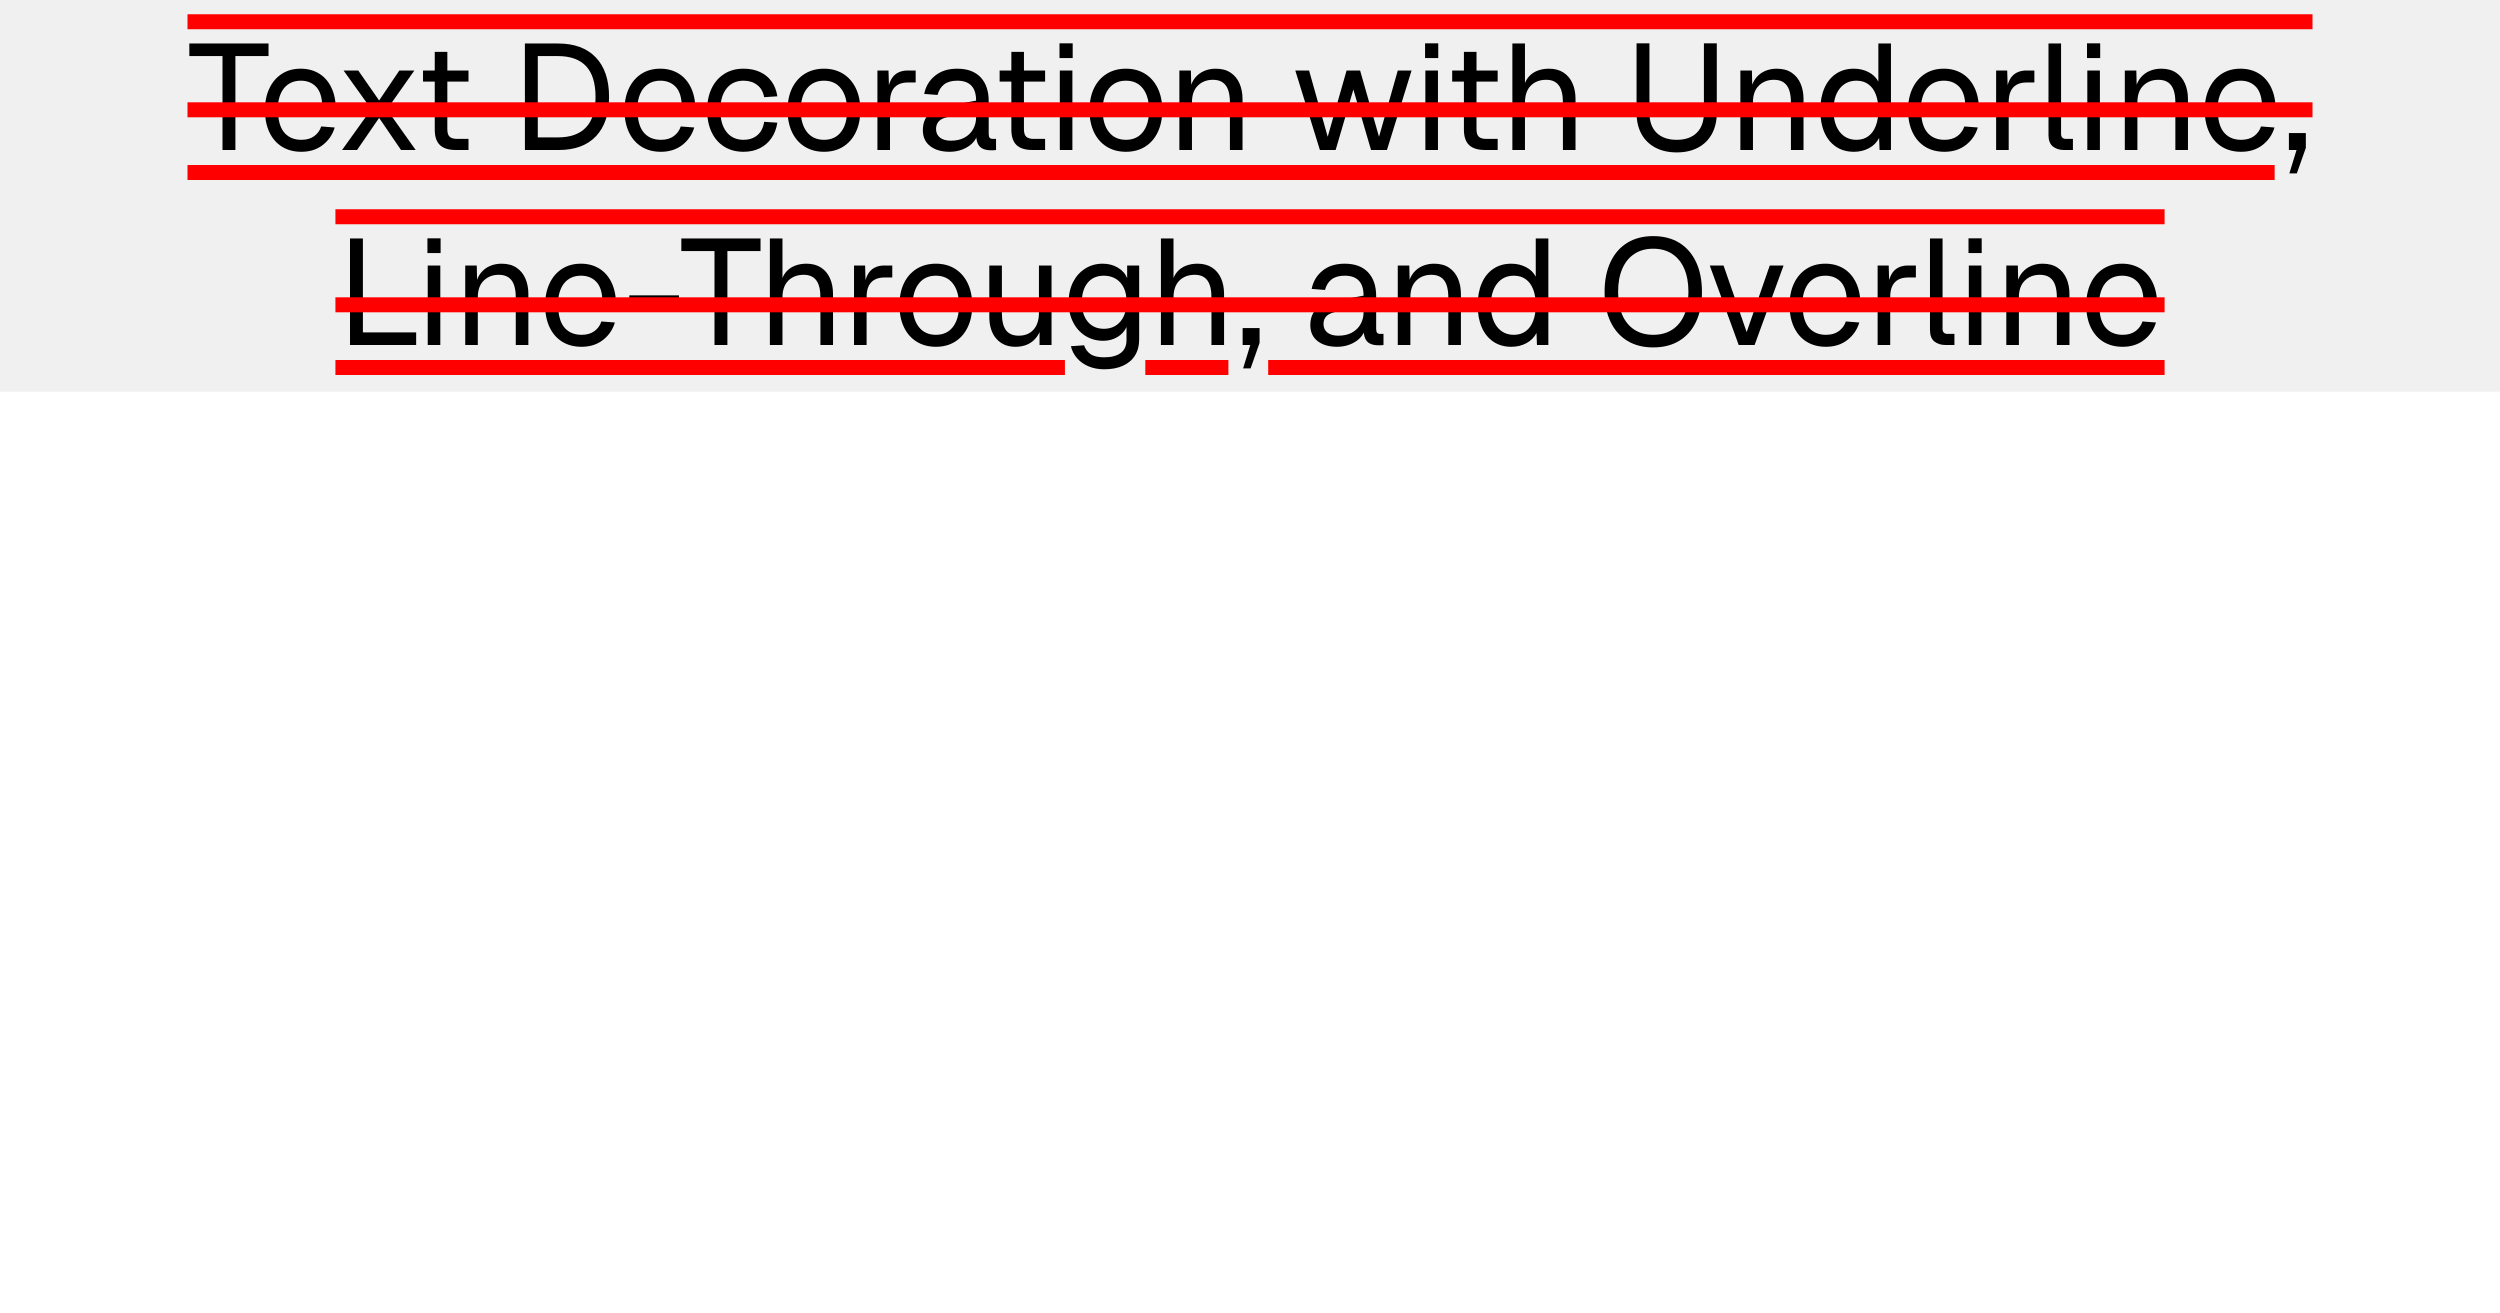
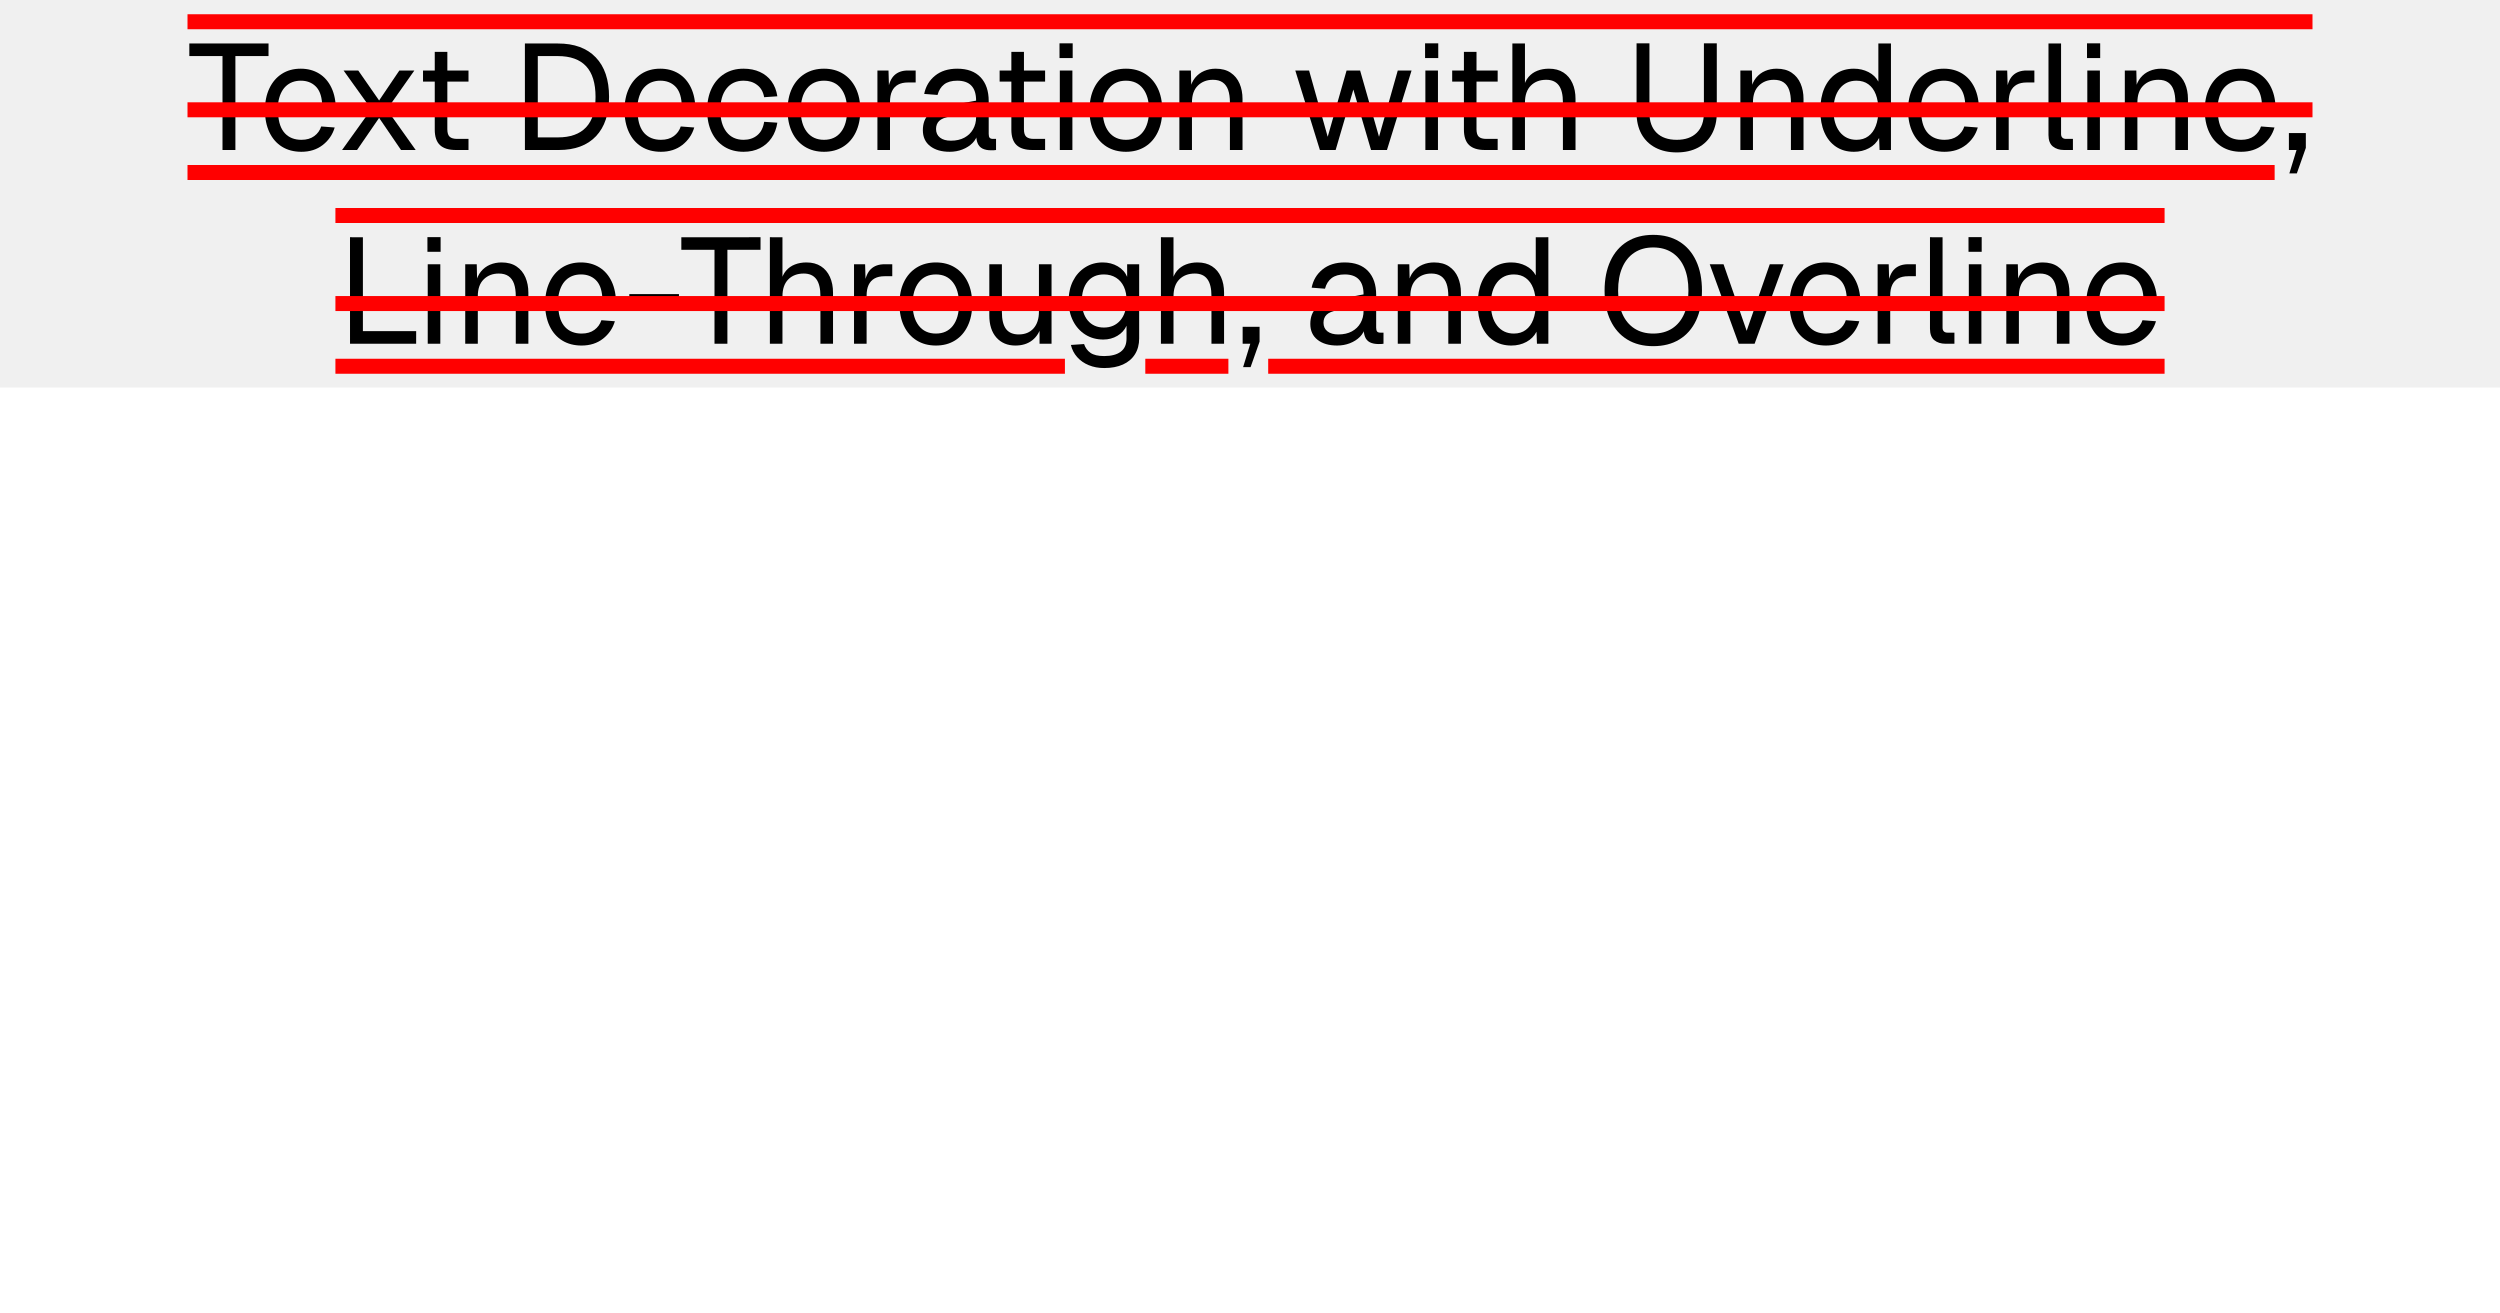
<svg xmlns="http://www.w3.org/2000/svg" width="1200" height="630" viewBox="0 0 1200 630">
-   <rect x="0" y="0" width="1200" height="188" fill="#f0f0f0" />
+   <rect x="0" y="0" width="1200" height="186" fill="#f0f0f0" />
  <rect x="90" y="79.2" width="1001.828" height="7.2" fill="#f00" />
  <rect x="90" y="6.84" width="1020" height="7.2" fill="#f00" />
-   <rect x="161" y="172.8" width="350.16" height="7.2" fill="#f00" />
-   <rect x="549.749" y="172.8" width="39.879" height="7.2" fill="#f00" />
-   <rect x="608.733" y="172.8" width="430.267" height="7.2" fill="#f00" />
-   <rect x="161" y="100.44" width="878" height="7.2" fill="#f00" />
+   <rect x="161" y="172.2" width="350.16" height="7.2" fill="#f00" />
+   <rect x="549.749" y="172.2" width="39.879" height="7.2" fill="#f00" />
+   <rect x="608.733" y="172.2" width="430.267" height="7.2" fill="#f00" />
+   <rect x="161" y="99.84" width="878" height="7.2" fill="#f00" />
  <g fill="#000">
    <use href="#g0" x="90.02" y="72" />
    <use href="#g1" x="124.01" y="72" />
    <use href="#g2" x="160.8" y="72" />
    <use href="#g3" x="199.1" y="72" />
    <use href="#g4" x="245.33" y="72" />
    <use href="#g1" x="296.59" y="72" />
    <use href="#g5" x="336.26" y="72" />
    <use href="#g6" x="374.86" y="72" />
    <use href="#g7" x="415.39" y="72" />
    <use href="#g8" x="439.8" y="72" />
    <use href="#g3" x="475.87" y="72" />
    <use href="#g9" x="502.94" y="72" />
    <use href="#g6" x="519.79" y="72" />
    <use href="#g10" x="560.33" y="72" />
    <use href="#g11" x="620.16" y="72" />
    <use href="#g9" x="678.41" y="72" />
    <use href="#g3" x="693.1" y="72" />
    <use href="#g12" x="720.17" y="72" />
    <use href="#g13" x="780" y="72" />
    <use href="#g10" x="829.61" y="72" />
    <use href="#g14" x="870.58" y="72" />
    <use href="#g1" x="912.7" y="72" />
    <use href="#g7" x="952.37" y="72" />
    <use href="#g15" x="977.5" y="72" />
    <use href="#g9" x="996.14" y="72" />
    <use href="#g10" x="1014.14" y="72" />
    <use href="#g1" x="1055.11" y="72" />
    <use href="#g16" x="1095.5" y="72" />
  </g>
  <g fill="#000">
-     <use href="#g17" x="161.38" y="165.6" />
-     <use href="#g9" x="199.54" y="165.6" />
-     <use href="#g10" x="217.54" y="165.6" />
-     <use href="#g1" x="258.5" y="165.6" />
-     <use href="#g18" x="298.9" y="165.6" />
-     <use href="#g0" x="326.18" y="165.6" />
-     <use href="#g12" x="363.77" y="165.6" />
-     <use href="#g7" x="404.16" y="165.6" />
-     <use href="#g6" x="428.57" y="165.6" />
-     <use href="#g19" x="469.1" y="165.6" />
-     <use href="#g20" x="509.78" y="165.6" />
-     <use href="#g12" x="551.47" y="165.6" />
-     <use href="#g16" x="593.3" y="165.6" />
-     <use href="#g8" x="625.78" y="165.6" />
-     <use href="#g10" x="665.16" y="165.6" />
-     <use href="#g14" x="706.13" y="165.6" />
-     <use href="#g21" x="766.97" y="165.6" />
-     <use href="#g22" x="819.1" y="165.6" />
-     <use href="#g1" x="855.82" y="165.6" />
-     <use href="#g7" x="895.49" y="165.6" />
-     <use href="#g15" x="920.62" y="165.6" />
-     <use href="#g9" x="939.26" y="165.6" />
-     <use href="#g10" x="957.26" y="165.6" />
-     <use href="#g1" x="998.23" y="165.6" />
+     <use href="#g17" x="161.38" y="165" />
+     <use href="#g9" x="199.54" y="165" />
+     <use href="#g10" x="217.54" y="165" />
+     <use href="#g1" x="258.5" y="165" />
+     <use href="#g18" x="298.9" y="165" />
+     <use href="#g0" x="326.18" y="165" />
+     <use href="#g12" x="363.77" y="165" />
+     <use href="#g7" x="404.16" y="165" />
+     <use href="#g6" x="428.57" y="165" />
+     <use href="#g19" x="469.1" y="165" />
+     <use href="#g20" x="509.78" y="165" />
+     <use href="#g12" x="551.47" y="165" />
+     <use href="#g16" x="593.3" y="165" />
+     <use href="#g8" x="625.78" y="165" />
+     <use href="#g10" x="665.16" y="165" />
+     <use href="#g14" x="706.13" y="165" />
+     <use href="#g21" x="766.97" y="165" />
+     <use href="#g22" x="819.1" y="165" />
+     <use href="#g1" x="855.82" y="165" />
+     <use href="#g7" x="895.49" y="165" />
+     <use href="#g15" x="920.62" y="165" />
+     <use href="#g9" x="939.26" y="165" />
+     <use href="#g10" x="957.26" y="165" />
+     <use href="#g1" x="998.23" y="165" />
  </g>
  <rect x="90" y="49.104" width="1020" height="7.2" fill="#f00" />
-   <rect x="161" y="142.704" width="878" height="7.2" fill="#f00" />
+   <rect x="161" y="142.104" width="878" height="7.2" fill="#f00" />
  <defs>
    <path id="g0" d="M16.78 0v-45.08h-15.92v-6.04l38.02-.01-.01 6.05h-15.9v45.08Z" />
    <path id="g1" d="M20.66.86q-5.39 0-9.32-2.44-3.92-2.45-6.04-6.95t-2.13-10.55q0-6.05 2.13-10.51 2.12-4.47 5.97-6.96t9.1-2.48q4.97 0 8.79 2.34 3.81 2.35 5.93 6.81t2.13 10.86v1.82h-27.72q.36 6.11 3.28 9.22 2.92 3.09 7.88 3.09 3.75 0 6.15-1.77 2.42-1.76 3.36-4.64l6.47.5q-1.5 5.11-5.72 8.39-4.2 3.27-10.26 3.27Zm-11.16-23.39h21.09q-.42-5.55-3.2-8.14-2.76-2.6-7.01-2.6-4.4 0-7.24 2.71t-3.64 8.03Z" />
    <path id="g2" d="M3.39 0l14.03-19.58-13.31-18.58h7.05l10.01 14.39 9.72-14.39h7.2l-13.18 18.72 13.82 19.44h-7.04l-10.52-15.41-10.59 15.41Z" />
    <path id="g3" d="M19.73 0q-5.18 0-7.67-2.38-2.48-2.37-2.48-7.42v-37.29h6.05l-.01 37.15q.01 2.6 1.15 3.61 1.15 1 3.53 1h5.48v5.33Zm-15.78-32.83v-5.33h21.83v5.33Z" />
    <path id="g4" d="M6.63 0l-.01-51.13 15.85.01q11.8-.01 18.17 6.67 6.38 6.65 6.38 18.97 0 12.23-6.27 18.86-6.27 6.62-17.86 6.62Zm6.18-6.05h9.66q9 0 13.53-4.86t4.53-14.57q0-9.88-4.53-14.74t-13.53-4.86h-9.66Z" />
    <path id="g5" d="M20.66.86q-5.32 0-9.25-2.44-3.93-2.45-6.08-6.95t-2.16-10.55q0-6.05 2.16-10.51 2.15-4.47 6.08-6.96t9.25-2.48q4.4 0 7.81 1.56 3.42 1.55 5.58 4.5 2.17 2.94 2.81 7.19l-6.33.44q-.66-3.82-3.33-5.86-2.65-2.07-6.54-2.07-5.25 0-8.21 3.79-2.95 3.78-2.95 10.4t2.95 10.41q2.96 3.78 8.21 3.78 3.89 0 6.54-2.16 2.67-2.17 3.33-6.48l6.33.42q-.64 4.25-2.81 7.39-2.16 3.13-5.58 4.86-3.41 1.72-7.81 1.72Z" />
    <path id="g6" d="M20.66.86q-5.25 0-9.22-2.44-3.96-2.45-6.11-6.95t-2.16-10.55q0-6.12 2.16-10.58t6.11-6.92q3.97-2.45 9.22-2.45 5.26 0 9.18 2.45t6.08 6.92q2.17 4.46 2.17 10.58 0 6.05-2.17 10.55-2.15 4.5-6.08 6.95-3.92 2.44-9.18 2.44Zm0-5.75q5.26 0 8.17-3.78 2.92-3.78 2.92-10.41t-2.92-10.4q-2.91-3.79-8.17-3.79t-8.21 3.79q-2.95 3.78-2.95 10.4t2.95 10.41q2.96 3.78 8.21 3.78Z" />
    <path id="g7" d="M5.77 0v-38.16h5.32l.28 9.64-.57-.21q.72-4.9 3.12-7.16 2.42-2.27 6.46-2.27h3.75v5.75h-3.68q-2.89 0-4.79 1.05t-2.88 3.11q-.97 2.05-.97 5.2v23.05Z" />
    <path id="g8" d="M16.06.86q-5.9 0-9.4-2.74-3.49-2.73-3.49-7.62 0-4.91 2.88-7.7 2.87-2.82 9.14-3.97l13.54-2.52q0-4.83-2.28-7.2-2.26-2.38-6.79-2.38-3.96 0-6.27 1.77-2.3 1.77-3.17 5.08l-6.41-.5q1.08-5.41 5.22-8.75 4.14-3.36 10.63-3.36 7.34 0 11.23 4.14t3.89 11.42v15.77q0 1.29.47 1.84.47.53 1.55.53h1.5v5.33q-.28.08-.94.11-.64.03-1.36.03-2.59 0-4.22-.83-1.61-.83-2.33-2.59t-.72-4.64l.72.14q-.51 2.45-2.45 4.44-1.94 1.96-4.83 3.09-2.87 1.11-6.11 1.11Zm.57-5.33q3.82 0 6.51-1.47 2.7-1.48 4.14-4.03 1.45-2.56 1.45-5.73v-2.74l-12.39 2.32q-3.89.71-5.37 2.2-1.47 1.47-1.47 3.84 0 2.66 1.91 4.14t5.22 1.47Z" />
    <path id="g9" d="M5.77 0v-38.16h6.04v38.16Zm-.14-44.14-.01-7.05h6.33v7.05Z" />
    <path id="g10" d="M5.77 0v-38.16h5.53l.22 9.72-.72-.65q.72-3.38 2.51-5.57 1.81-2.2 4.36-3.28 2.56-1.09 5.52-1.09 4.39 0 7.23 1.95 2.85 1.94 4.25 5.22t1.41 7.31v24.55h-6.05v-22.83q0-3.53-.83-5.94t-2.64-3.67q-1.79-1.26-4.67-1.26-4.39 0-7.23 2.78-2.85 2.76-2.85 8.09v22.83Z" />
    <path id="g11" d="M13.39 0l-11.81-38.16h6.62l8.94 31.82 9.06-31.82h6.49l9.08 31.82 9-31.82h6.62l-11.81 38.16h-7.64l-8.49-29.02-8.5 29.02Z" />
    <path id="g12" d="M5.77 0v-51.13l6.04.01v21.39l-.72-.15q.72-3.17 2.44-5.18 1.74-2.02 4.25-2.99 2.52-.98 5.55-.98 4.11 0 6.95 1.84t4.31 5.11q1.49 3.28 1.49 7.53v24.55h-6.05v-22.83q0-5.55-1.98-8.2-1.99-2.67-6.02-2.67-4.61 0-7.42 2.81-2.8 2.81-2.8 8.14v22.75Z" />
    <path id="g13" d="M24.84 1.16q-5.9 0-10.26-2.3-4.36-2.31-6.71-6.59-2.32-4.3-2.32-10.13v-33.33h6.18v33.33q0 6.2 3.43 9.59 3.42 3.38 9.68 3.38 6.19 0 9.61-3.38t3.42-9.59l.01-33.33h6.18v33.33q0 5.83-2.34 10.13-2.33 4.28-6.66 6.59-4.31 2.3-10.22 2.3Z" />
    <path id="g14" d="M19.3.86q-4.97 0-8.61-2.44-3.63-2.45-5.58-6.9-1.94-4.47-1.94-10.6t1.94-10.58q1.95-4.47 5.58-6.92t8.61-2.45q3.81 0 6.98 1.62t4.75 4.58v-18.29l6.05-.01v51.13h-5.47l-.22-5.77q-1.58 3.11-4.83 4.88-3.23 1.75-7.26 1.75Zm1.22-5.75q3.39 0 5.71-1.74 2.35-1.73 3.57-4.93 1.23-3.21 1.23-7.52 0-4.47-1.23-7.62-1.22-3.17-3.57-4.86-2.32-1.71-5.71-1.71-5.04 0-8.04 3.79-2.98 3.78-2.98 10.4 0 6.55 2.98 10.38 3 3.81 8.04 3.81Z" />
    <path id="g15" d="M13.25 0q-3.31 0-5.41-1.72-2.07-1.73-2.07-5.48v-43.93l6.04.01v43.42q0 1.15.61 1.76t1.77.61h3.31v5.33Z" />
    <path id="g16" d="M3.39 11.23l3.45-11.23h-3.67v-8.14h8.13v7.12l-4.32 12.25Z" />
    <path id="g17" d="M6.63 0l-.01-51.13 6.19.01v48.25l-3.09-3.18h28.66l-.01 6.05Z" />
    <path id="g18" d="M3.17-18.14v-5.69h23.83v5.69Z" />
    <path id="g19" d="M18.28.86q-5.69 0-9.11-3.84-3.4-3.86-3.4-10.63v-24.55h6.04v22.89q0 5.55 1.97 8.18 1.99 2.62 6.1 2.62 4.53 0 7.12-2.91t2.59-8.03v-22.75h6.05v38.16h-5.76v-9.44l.93.52q-1.15 4.67-4.39 7.23-3.23 2.55-8.14 2.55Z" />
    <path id="g20" d="M20.23 11.66q-4.1 0-7.42-1.38-3.31-1.36-5.54-3.87t-3.02-5.83l6.33-.44q.87 2.67 3.06 4.22 2.2 1.55 6.59 1.55 5.19 0 7.96-2.1 2.76-2.08 2.76-6.26v-6.19q-1.36 3.03-4.39 4.83-3.01 1.79-6.76 1.79-4.83 0-8.61-2.37-3.77-2.38-5.89-6.55-2.13-4.19-2.13-9.58 0-5.46 2.08-9.6 2.09-4.15 5.8-6.52 3.72-2.39 8.47-2.39 4.03 0 7.23 1.87t4.5 5.05v-6.05h5.77v35.57q0 4.47-2.04 7.67-2.01 3.2-5.76 4.89-3.74 1.69-8.99 1.69Zm-.14-19.44q4.89 0 7.85-3.41t3.01-9.33q.08-3.96-1.25-6.81t-3.81-4.39-5.8-1.55q-5.04 0-7.82 3.43-2.77 3.42-2.77 9.32 0 5.91 2.84 9.33 2.85 3.41 7.75 3.41Z" />
    <path id="g21" d="M26.56 1.16q-7.26 0-12.48-3.21t-8.03-9.17q-2.82-5.98-2.82-14.26t2.82-14.3q2.81-6.02 8.03-9.25t12.48-3.24q7.35 0 12.57 3.24t8.03 9.25 2.81 14.3q0 8.28-2.81 14.26-2.8 5.97-8.04 9.17-5.21 3.21-12.56 3.21Zm0-6.05q5.33 0 9.11-2.45t5.8-7.07q2.01-4.61 2.01-11.07 0-6.49-2.01-11.13t-5.8-7.12q-3.78-2.49-9.11-2.49-5.25 0-9.03 2.49-3.78 2.48-5.8 7.12t-2.01 11.13q0 6.46 2.01 11.07 2.02 4.61 5.8 7.07 3.78 2.45 9.03 2.45Z" />
    <path id="g22" d="M15.48 0l-13.9-38.16h6.62l11.1 31.97 11.09-31.97h6.63l-13.91 38.16Z" />
  </defs>
</svg>
